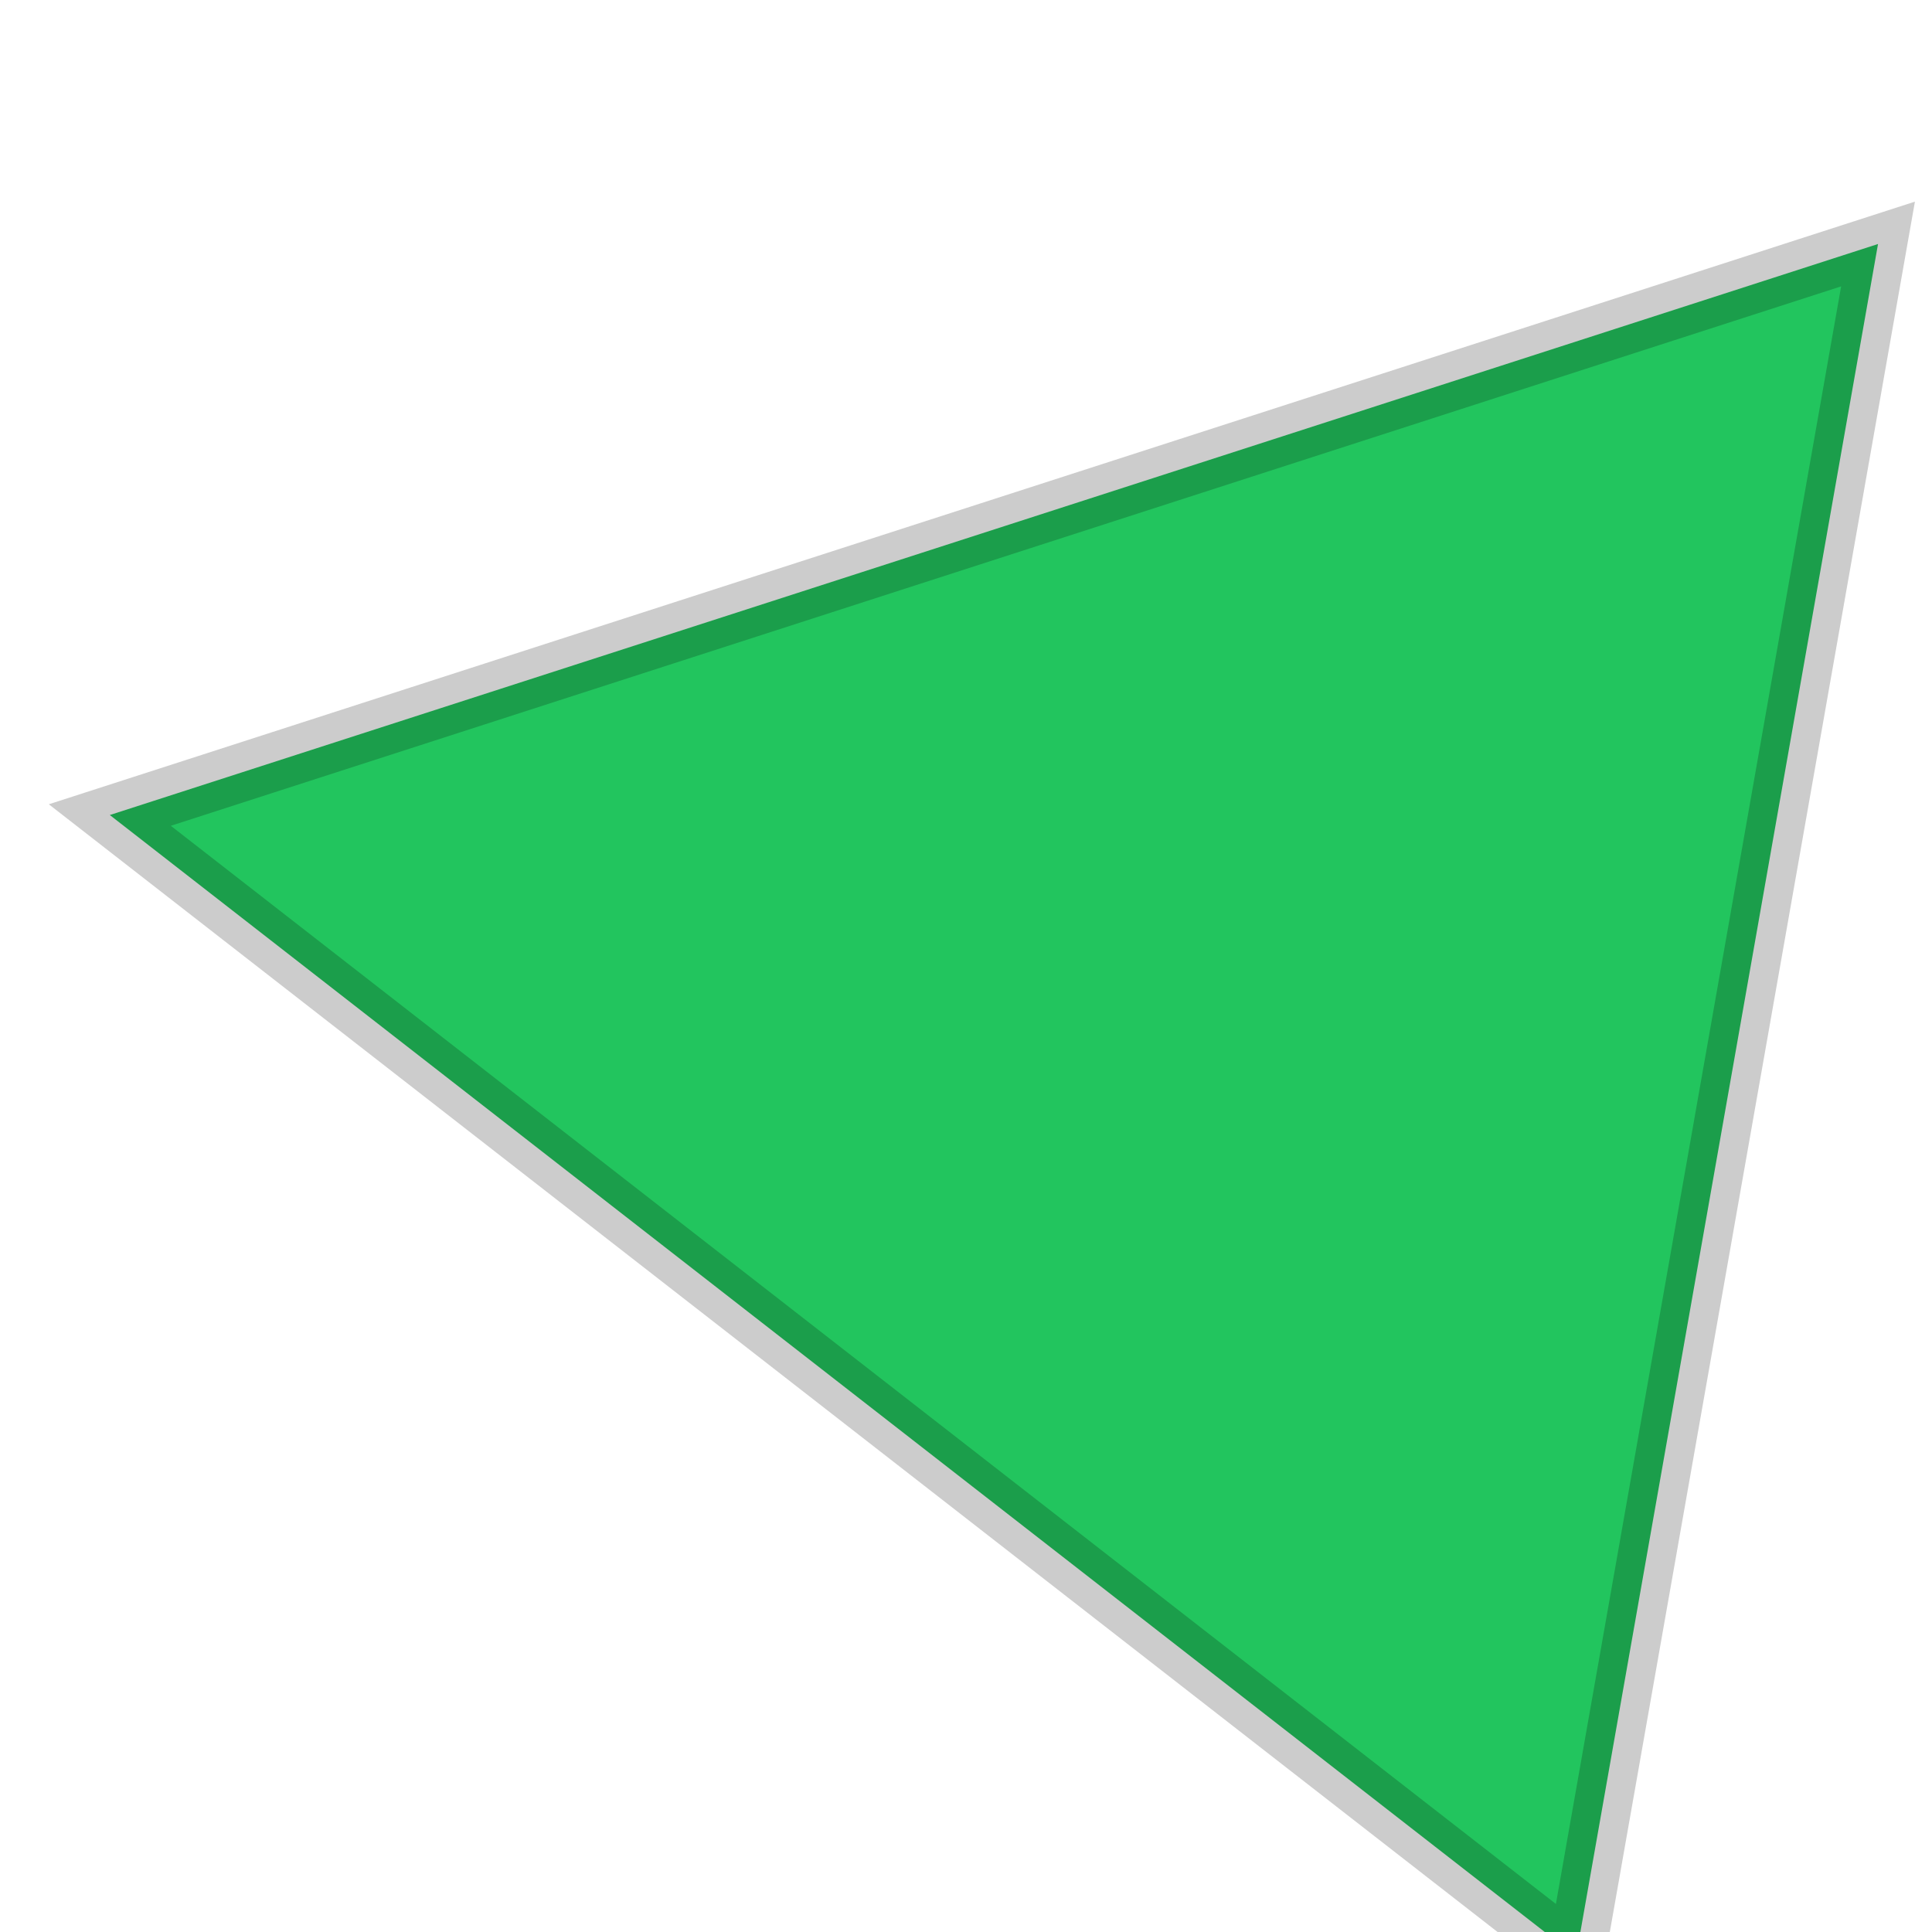
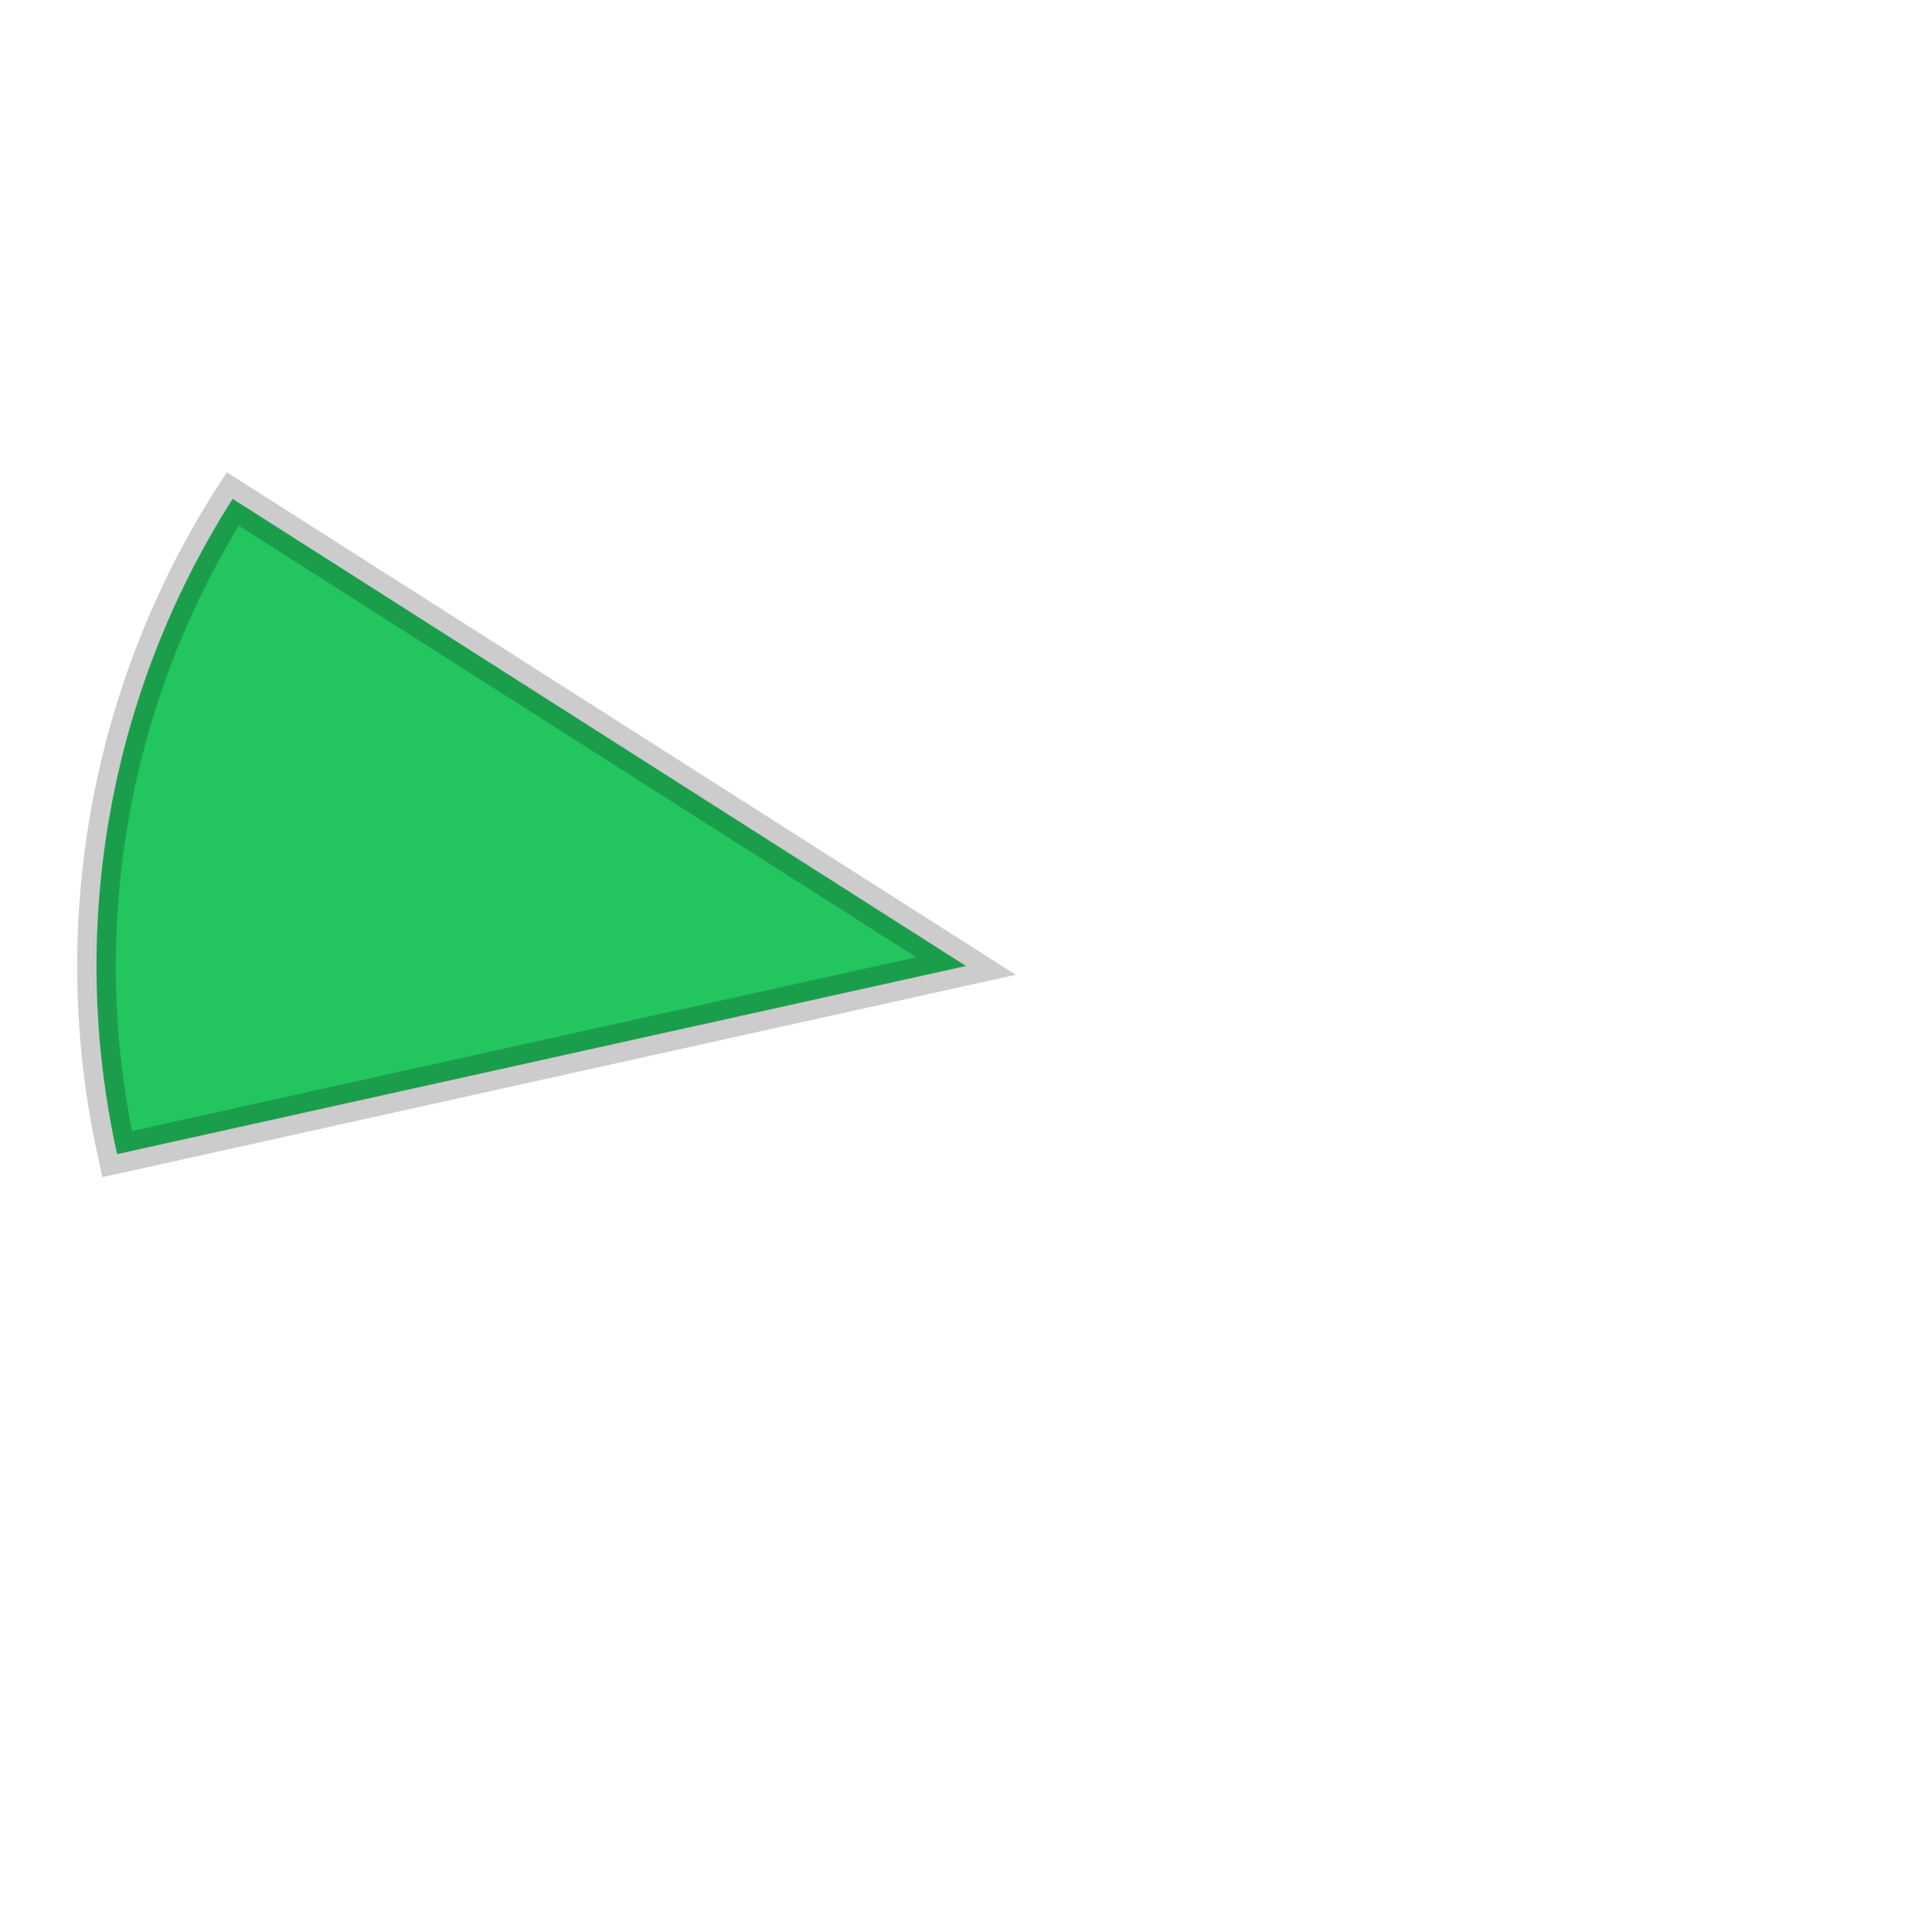
<svg xmlns="http://www.w3.org/2000/svg" width="100" height="100" viewBox="0 0 100 100">
-   <polygon points="50,5 95,90 5,90" fill="#22C55E" stroke="rgba(0,0,0,0.2)" stroke-width="3" transform="rotate(280 50 50)" />
+   <path d="M 50,50 L 32.78,8.42 A 45,45 0 0 1 67.22,8.42 Z" fill="#22C55E" stroke="rgba(0,0,0,0.2)" stroke-width="2" transform="rotate(280 50 50)" />
</svg>
